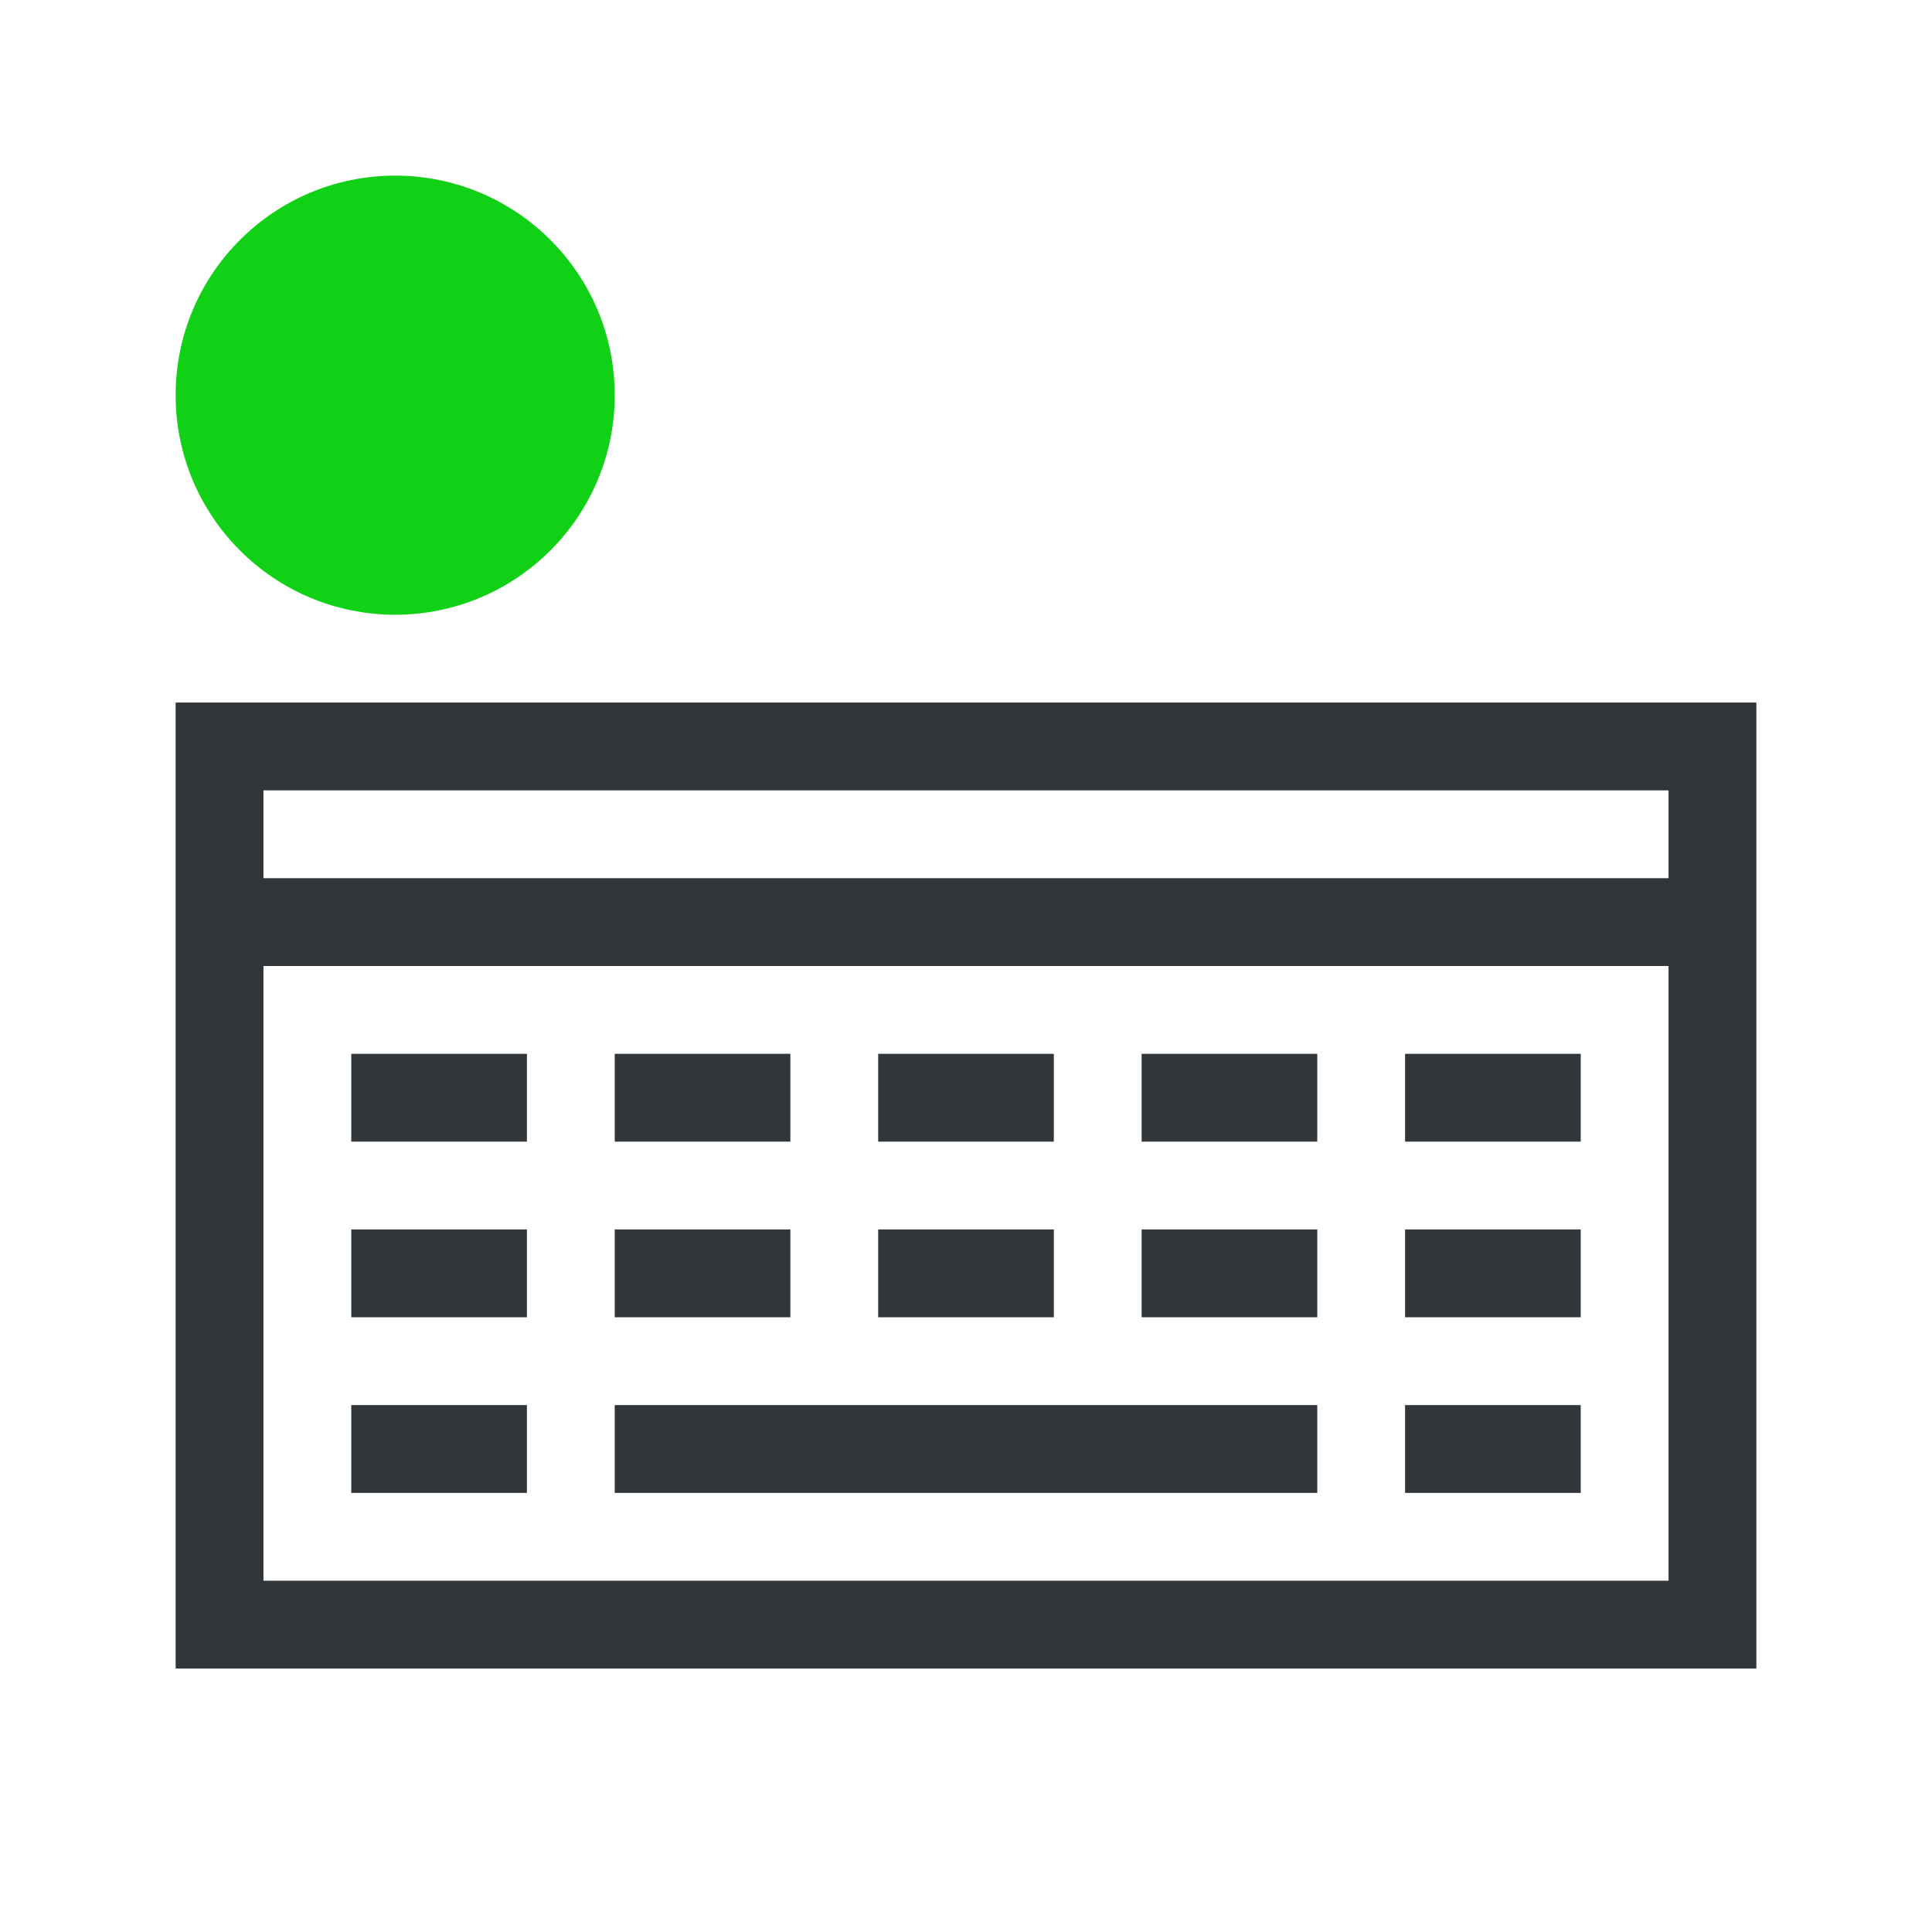
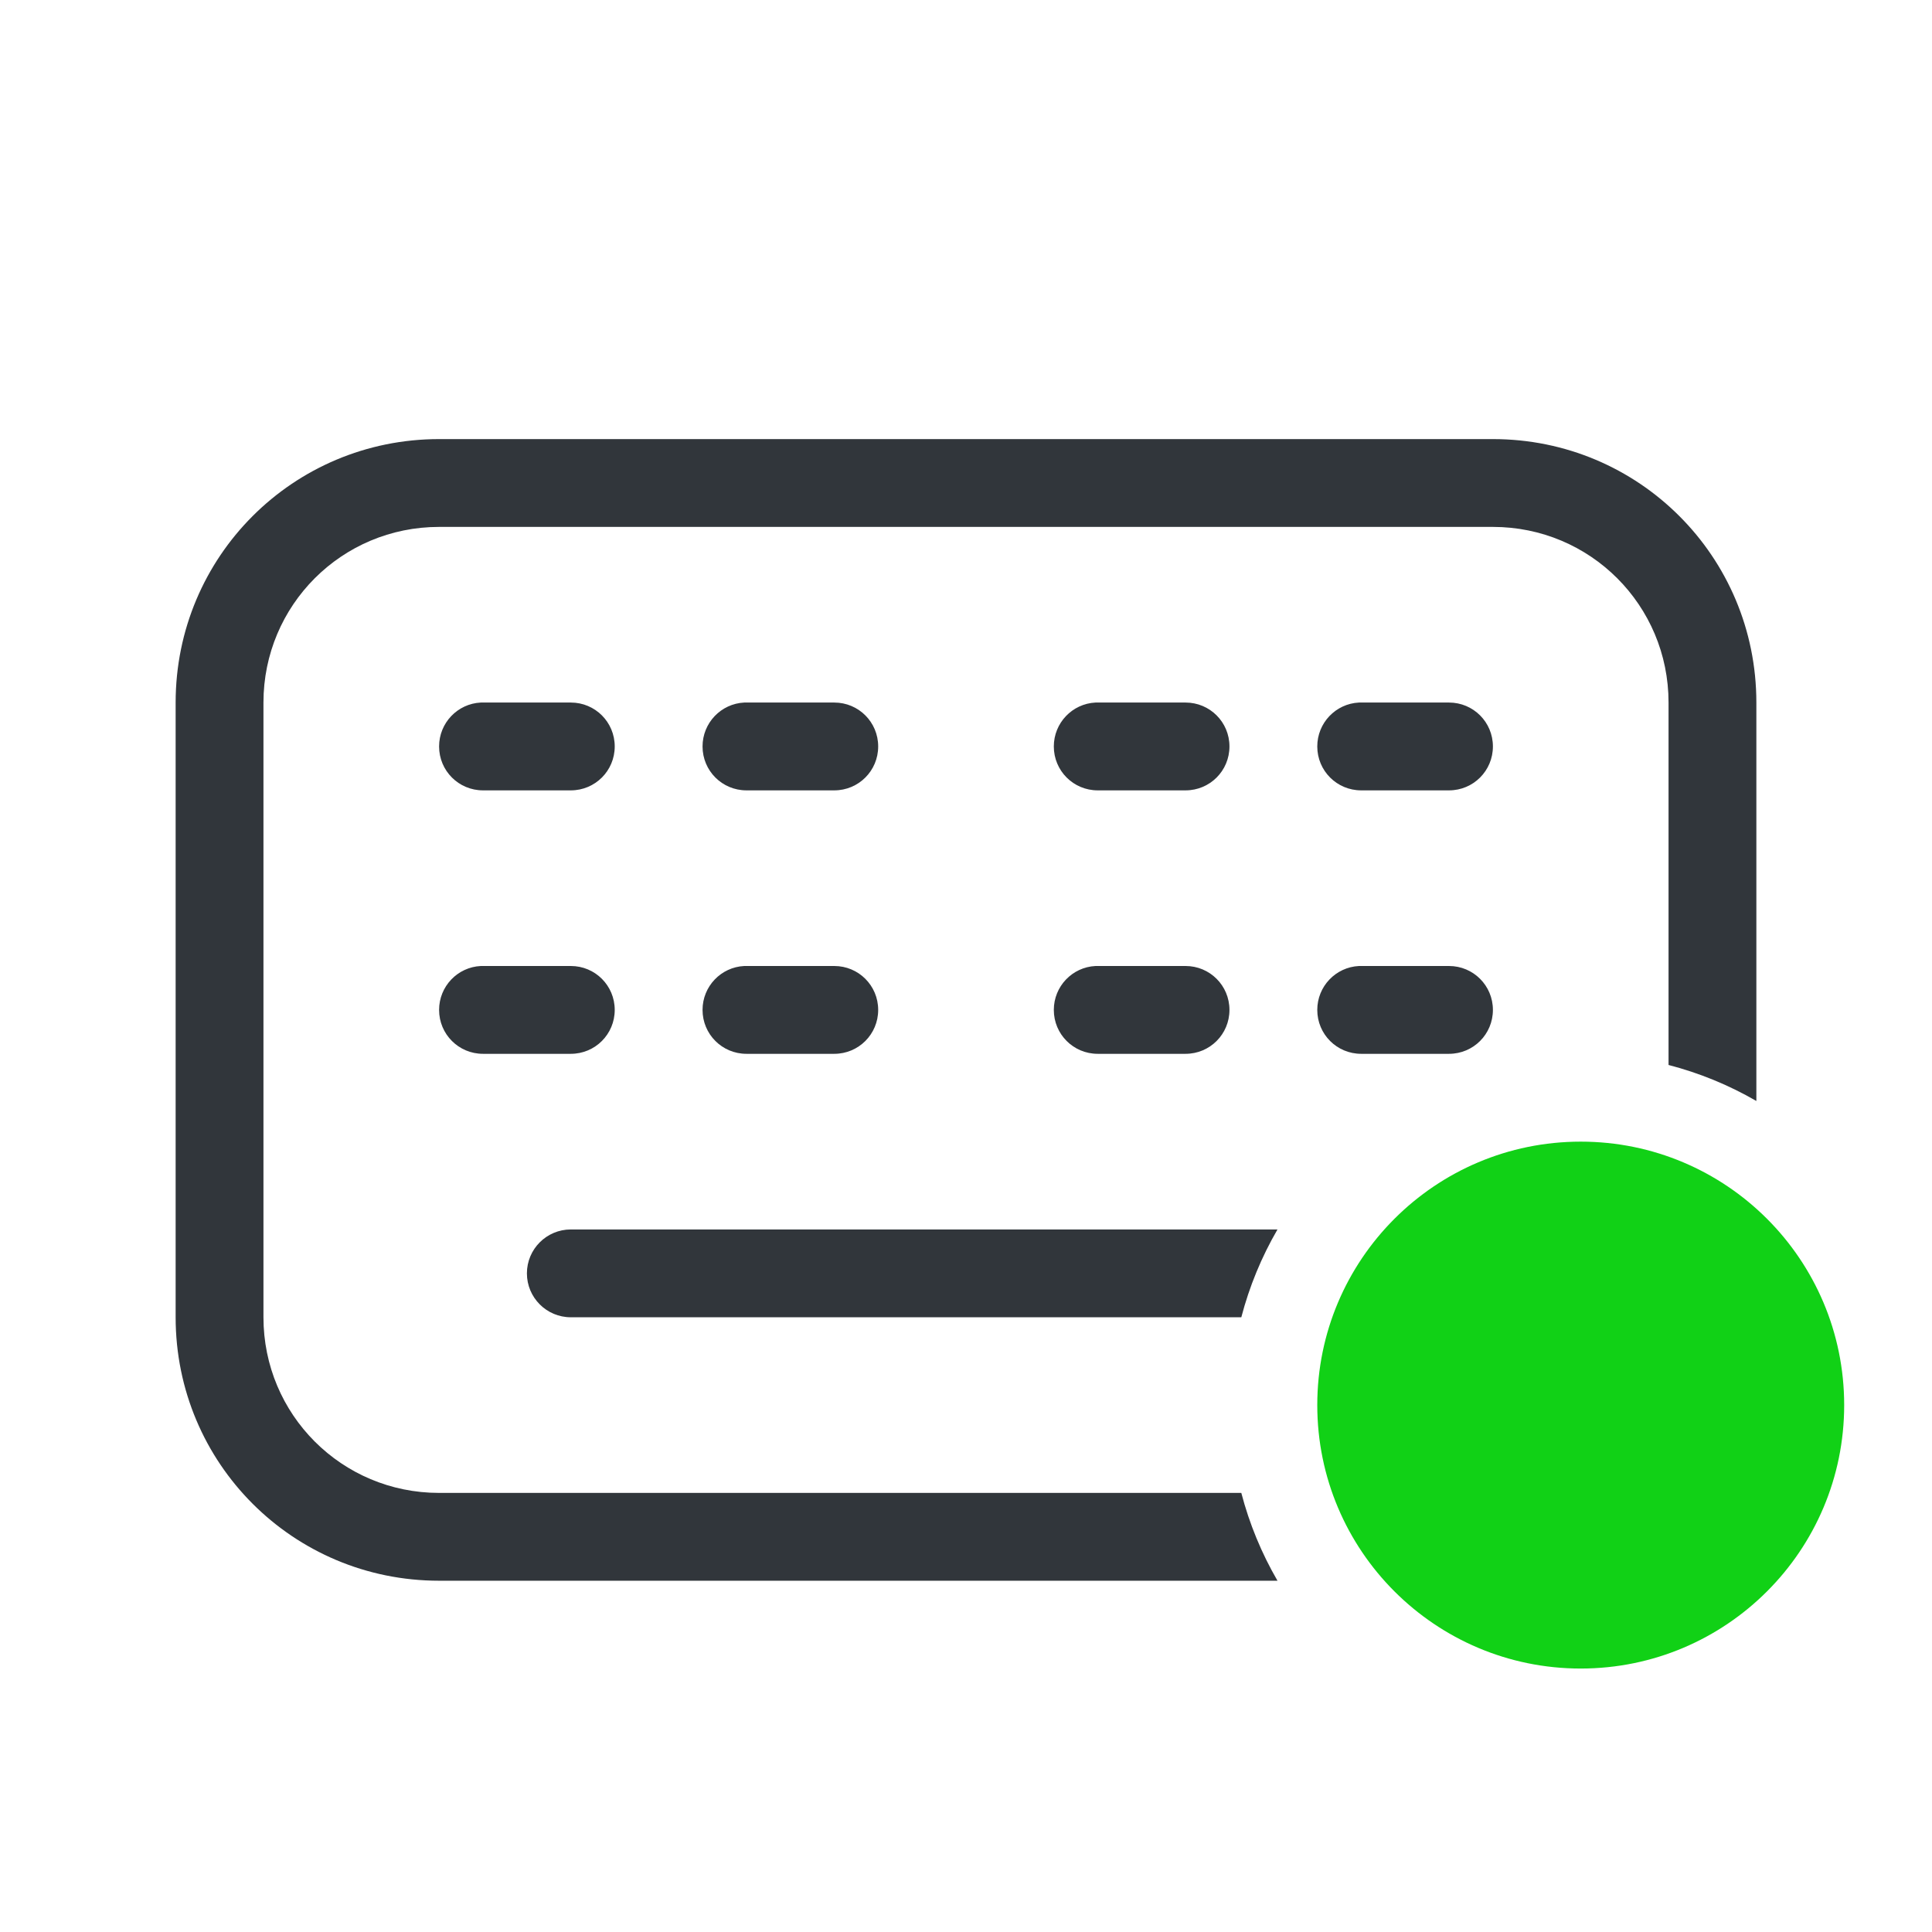
- <svg xmlns="http://www.w3.org/2000/svg" width="22" height="22">
-   <style type="text/css" id="current-color-scheme">.ColorScheme-Text {
+ <svg xmlns="http://www.w3.org/2000/svg" width="22" height="22" version="1.1" viewBox="0 0 22 22" id="svg372">
+   <defs id="defs3">
+     <style id="current-color-scheme" type="text/css">.ColorScheme-Text {
        color:#31363b;
      }
      .ColorScheme-Background {
        color:#eff0f1;
      }
      .ColorScheme-Highlight {
        color:#3daee9;
      }
      .ColorScheme-ViewText {
        color:#31363b;
      }
      .ColorScheme-ViewBackground {
        color:#fcfcfc;
      }
      .ColorScheme-ViewHover {
        color:#93cee9;
      }
      .ColorScheme-ViewFocus{
        color:#3daee9;
      }
      .ColorScheme-ButtonText {
        color:#31363b;
      }
      .ColorScheme-ButtonBackground {
        color:#eff0f1;
      }
      .ColorScheme-ButtonHover {
        color:#93cee9;
      }
      .ColorScheme-ButtonFocus{
        color:#3daee9;
      }</style>
-   <g id="22-22-input-keyboard-virtual-on" transform="translate(16,42.00001) translate(-16,-42)">
-     <path class="ColorScheme-Text" transform="translate(0,-1030.362)" d="m2 1038.362v11h18v-11zm1 1h16v1h-16zm0 2h16v7h-16zm1 1v1h2v-1zm3 0v1h2v-1zm3 0v1h2v-1zm3 0v1h2v-1zm3 0v1h2v-1zm-12 2v1h2v-1zm3 0v1h2v-1zm3 0v1h2v-1zm3 0v1h2v-1zm3 0v1h2v-1zm-12 2v1h2v-1zm3 0v1h8v-1zm9 0v1h2v-1z" fill="currentColor" />
-     <path d="M 4.5,2 A 2.5,2.5 0 0 0 2,4.5 2.5,2.5 0 0 0 4.5,7 2.5,2.5 0 0 0 7,4.5 2.5,2.5 0 0 0 4.5,2 Z" fill="#11d116" />
-     <rect width="22" height="22" fill="none" />
+   </defs>
+   <g id="22-22-input-keyboard-virtual-on" transform="translate(0,-26)">
+     <rect y="26" width="22" height="22" fill="none" id="rect2572" x="0" />
+     <path id="path2574" class="ColorScheme-Text" d="m 5,31 c -1.662,0 -3,1.338 -3,3 v 7 c 0,1.662 1.338,3 3,3 h 9.547 A 4,4 0 0 1 14.135,43 H 5 C 3.892,43 3,42.108 3,41 v -7 c 0,-1.108 0.892,-2 2,-2 h 12 c 1.108,0 2,0.892 2,2 v 4.127 a 4,4 0 0 1 1,0.41 V 34 c 0,-1.662 -1.338,-3 -3,-3 z m 0.475,3 C 5.21,34.013 5,34.232 5,34.5 5,34.777 5.223,35 5.5,35 h 1 C 6.777,35 7,34.777 7,34.5 7,34.223 6.777,34 6.5,34 h -1 c -0.009,0 -0.017,-4.3e-4 -0.025,0 z m 3,0 C 8.21,34.013 8,34.232 8,34.5 8,34.777 8.223,35 8.5,35 h 1 C 9.777,35 10,34.777 10,34.5 10,34.223 9.777,34 9.5,34 h -1 c -0.009,0 -0.017,-4.3e-4 -0.025,0 z m 4,0 C 12.21,34.013 12,34.232 12,34.5 c 0,0.277 0.223,0.5 0.5,0.5 h 1 C 13.777,35 14,34.777 14,34.5 14,34.223 13.777,34 13.5,34 h -1 c -0.009,0 -0.017,-4.3e-4 -0.025,0 z m 3,0 C 15.21,34.013 15,34.232 15,34.5 c 0,0.277 0.223,0.5 0.5,0.5 h 1 C 16.777,35 17,34.777 17,34.5 17,34.223 16.777,34 16.5,34 h -1 c -0.009,0 -0.017,-4.3e-4 -0.025,0 z M 5.475,37 C 5.21,37.013 5,37.232 5,37.5 5,37.777 5.223,38 5.5,38 h 1 C 6.777,38 7,37.777 7,37.5 7,37.223 6.777,37 6.5,37 h -1 c -0.009,0 -0.017,-4.3e-4 -0.025,0 z m 3,0 C 8.21,37.013 8,37.232 8,37.5 8,37.777 8.223,38 8.5,38 h 1 C 9.777,38 10,37.777 10,37.5 10,37.223 9.777,37 9.5,37 h -1 c -0.009,0 -0.017,-4.3e-4 -0.025,0 z m 4,0 C 12.21,37.013 12,37.232 12,37.5 c 0,0.277 0.223,0.5 0.5,0.5 h 1 C 13.777,38 14,37.777 14,37.5 14,37.223 13.777,37 13.5,37 h -1 c -0.009,0 -0.017,-4.3e-4 -0.025,0 z m 3,0 C 15.21,37.013 15,37.232 15,37.5 c 0,0.277 0.223,0.5 0.5,0.5 h 1 C 16.777,38 17,37.777 17,37.5 17,37.223 16.777,37 16.5,37 h -1 c -0.009,0 -0.017,-4.3e-4 -0.025,0 z M 6.5,40 C 6.224,40 6,40.224 6,40.5 6,40.776 6.224,41 6.5,41 h 7.635 a 4,4 0 0 1 0.412,-1 z" fill="currentColor" />
+     <circle id="path2602" cx="18" cy="42" r="3" style="fill:#11d116;fill-opacity:1" />
  </g>
</svg>
